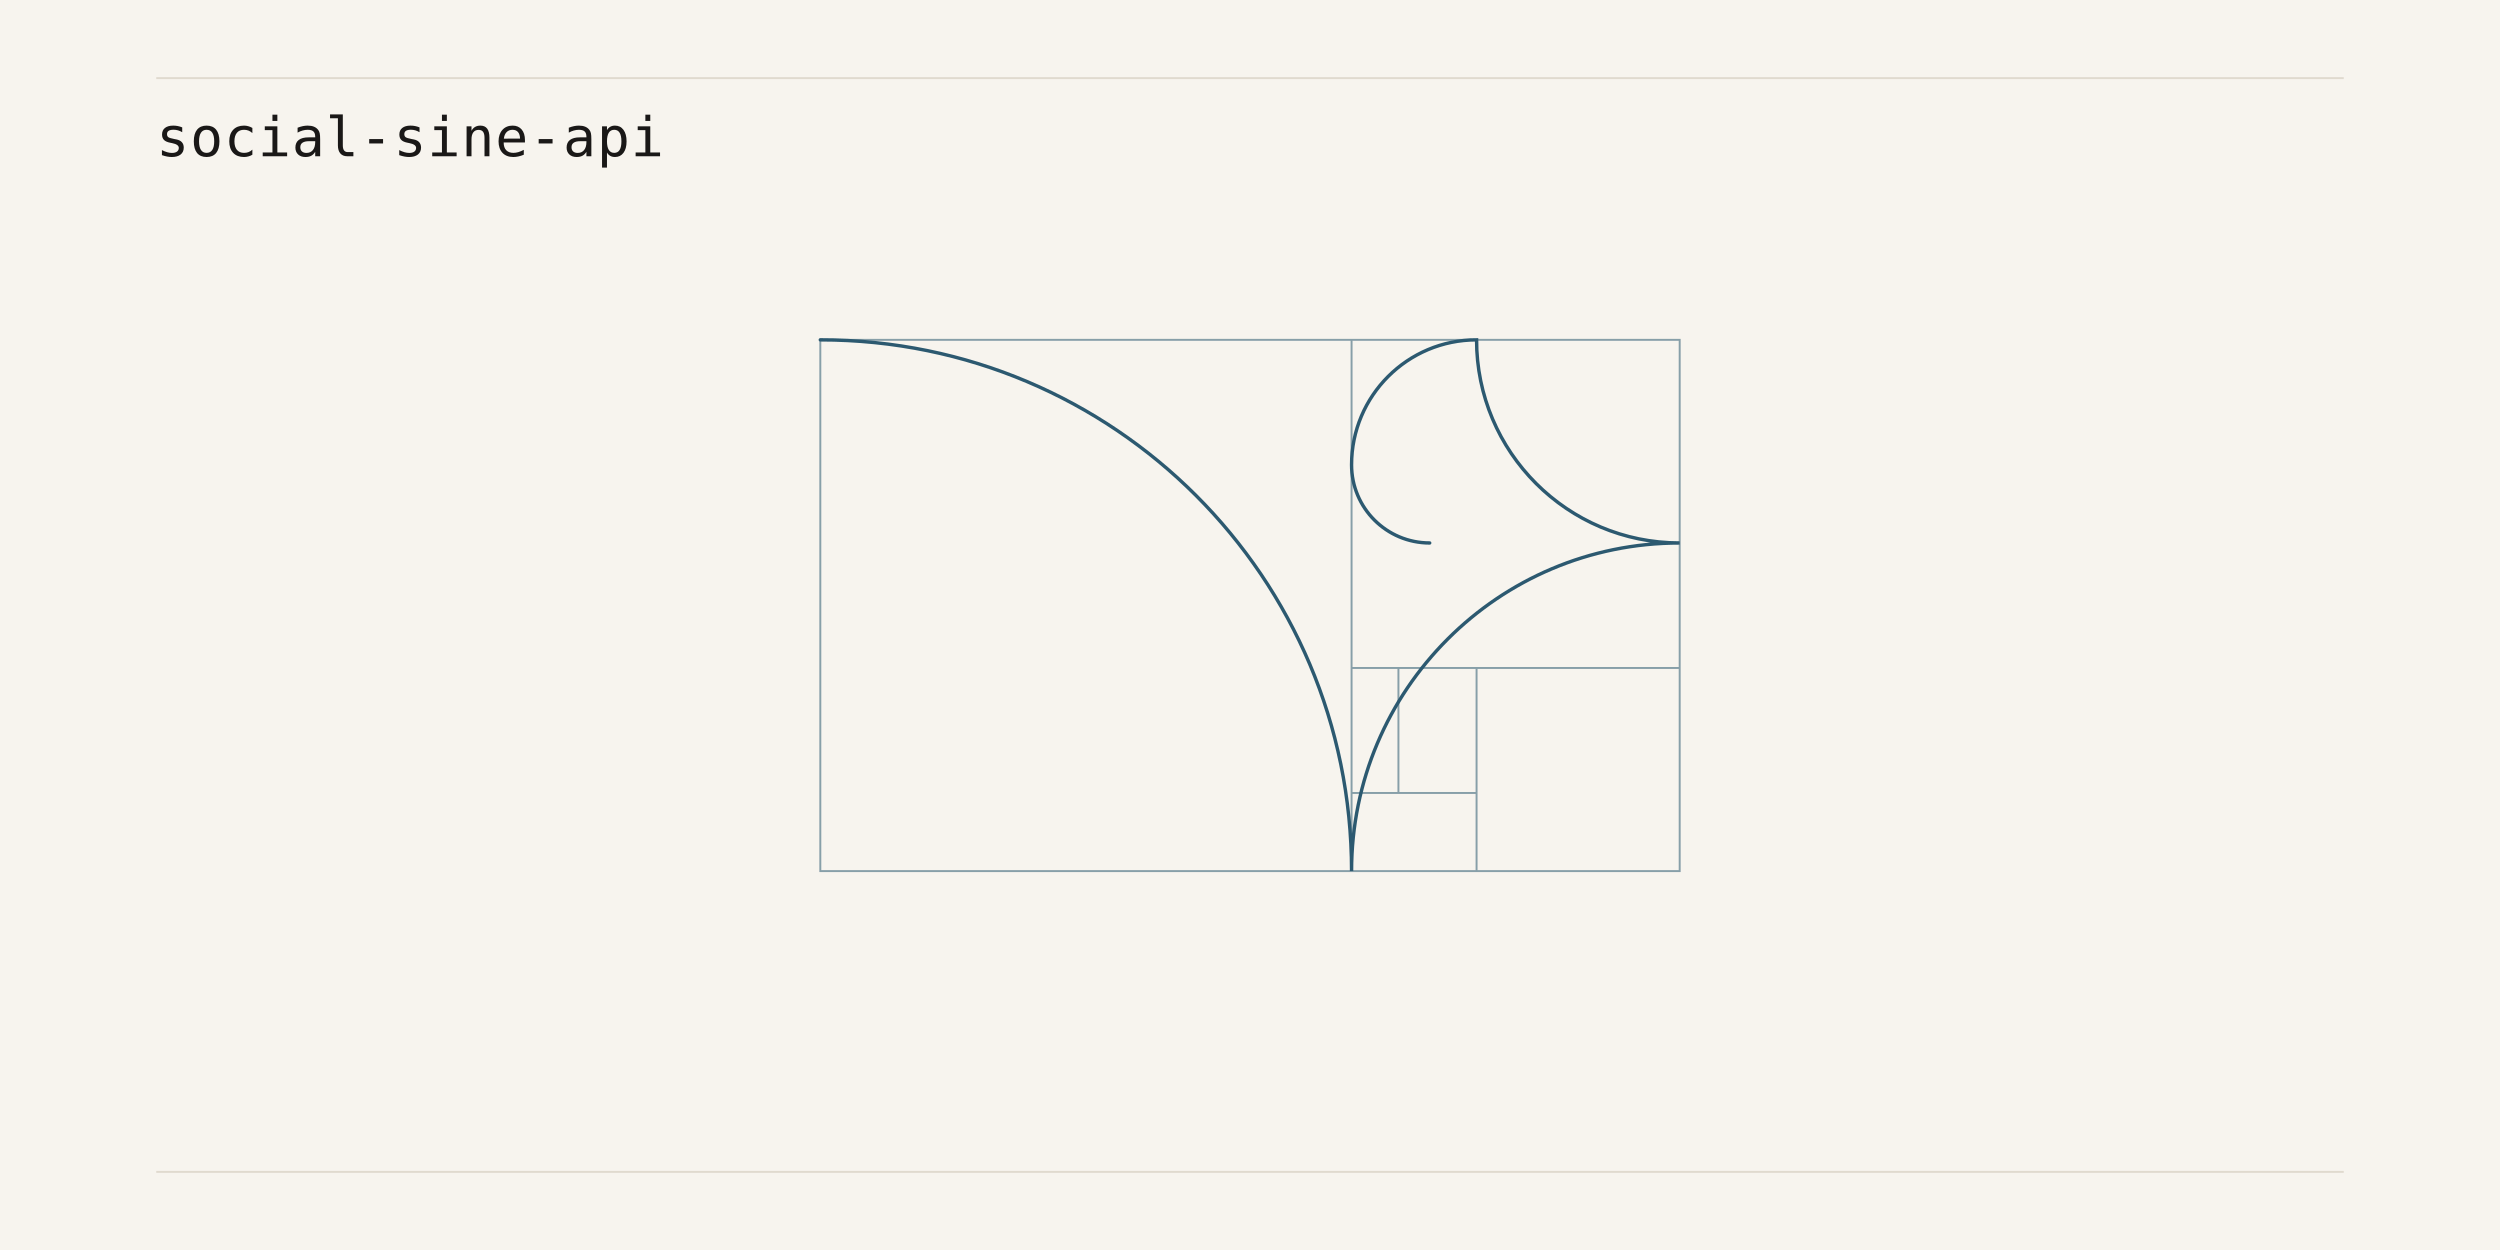
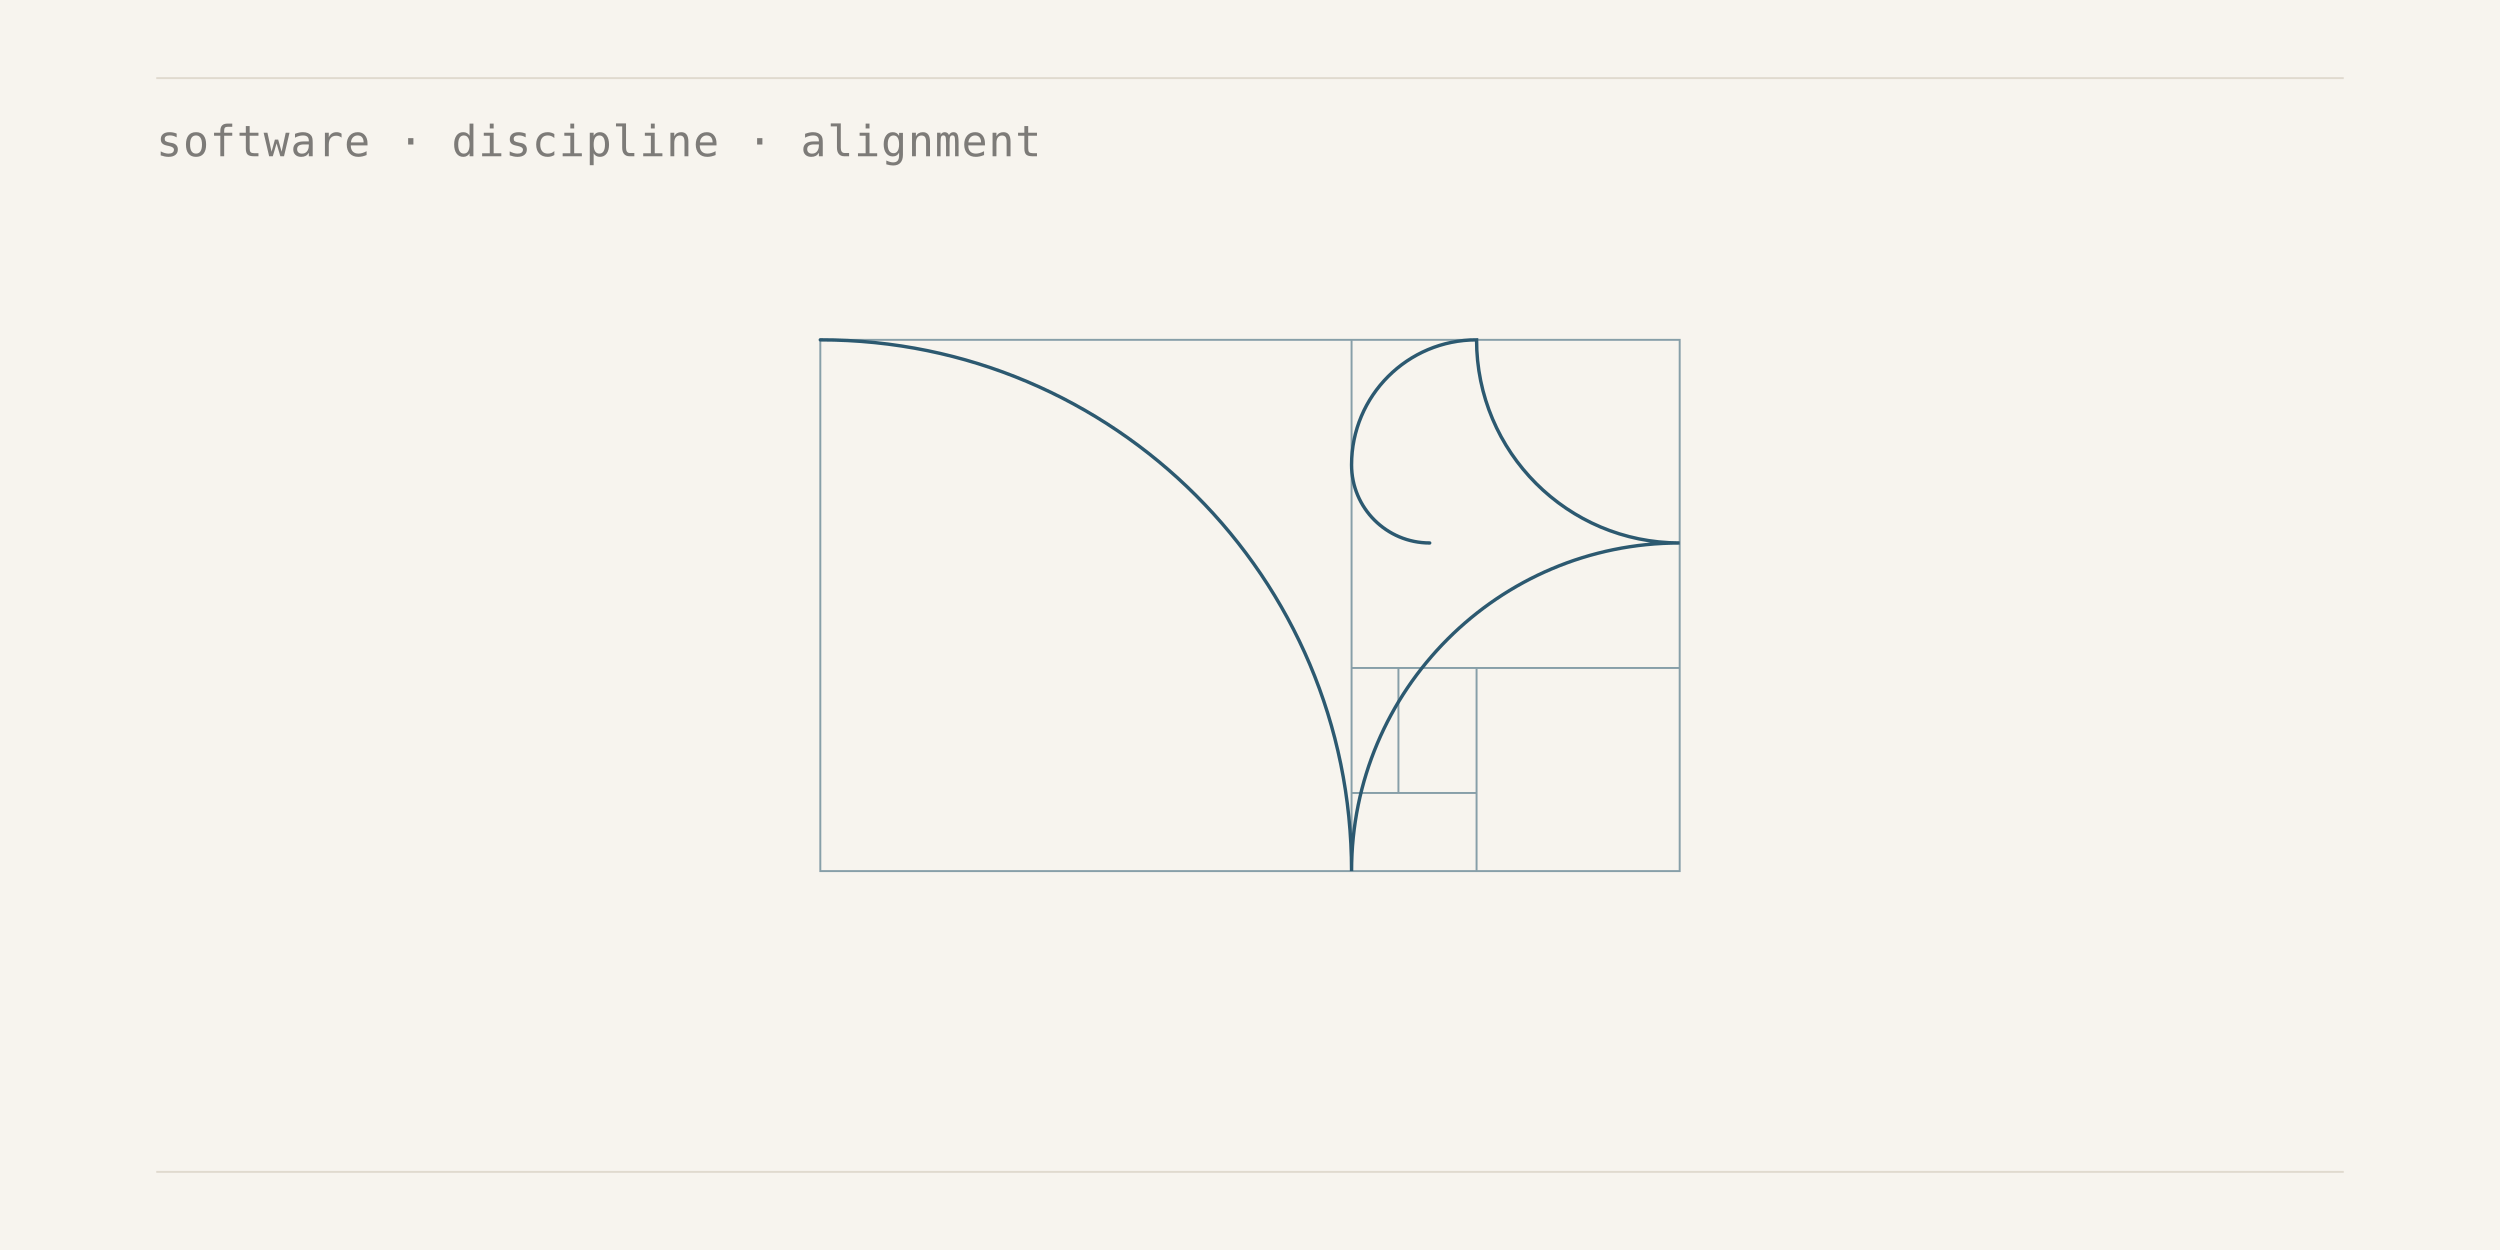
<svg xmlns="http://www.w3.org/2000/svg" viewBox="0 0 1280 640" width="1280" height="640">
  <rect width="1280" height="640" fill="#F7F4EE" />
  <line x1="80" y1="40" x2="1200" y2="40" stroke="#E0DACE" stroke-width="1" />
  <line x1="80" y1="600" x2="1200" y2="600" stroke="#E0DACE" stroke-width="1" />
-   <text x="80" y="80" font-family="ui-monospace, 'JetBrains Mono', monospace" font-size="28" fill="#1A1817" letter-spacing="0.5">social-sine-api</text>
+   <text x="80" y="80" font-family="ui-monospace, 'JetBrains Mono', monospace" font-size="22" fill="#1A1817" letter-spacing="0.5" opacity="0.55">software · discipline · alignment</text>
  <g fill="none" stroke="#2C5970" stroke-width="1" opacity="0.55">
    <rect x="420" y="174" width="440" height="272" />
    <line x1="692" y1="174" x2="692" y2="446" />
    <line x1="692" y1="342" x2="860" y2="342" />
    <line x1="756" y1="342" x2="756" y2="446" />
    <line x1="692" y1="406" x2="756" y2="406" />
    <line x1="716" y1="342" x2="716" y2="406" />
  </g>
  <path d="M 420 174 A 272 272 0 0 1 692 446 A 168 168 0 0 1 860 278 A 104 104 0 0 1 756 174 A 64 64 0 0 0 692 238 A 40 40 0 0 0 732 278" fill="none" stroke="#2C5970" stroke-width="1.75" stroke-linecap="round" />
</svg>
